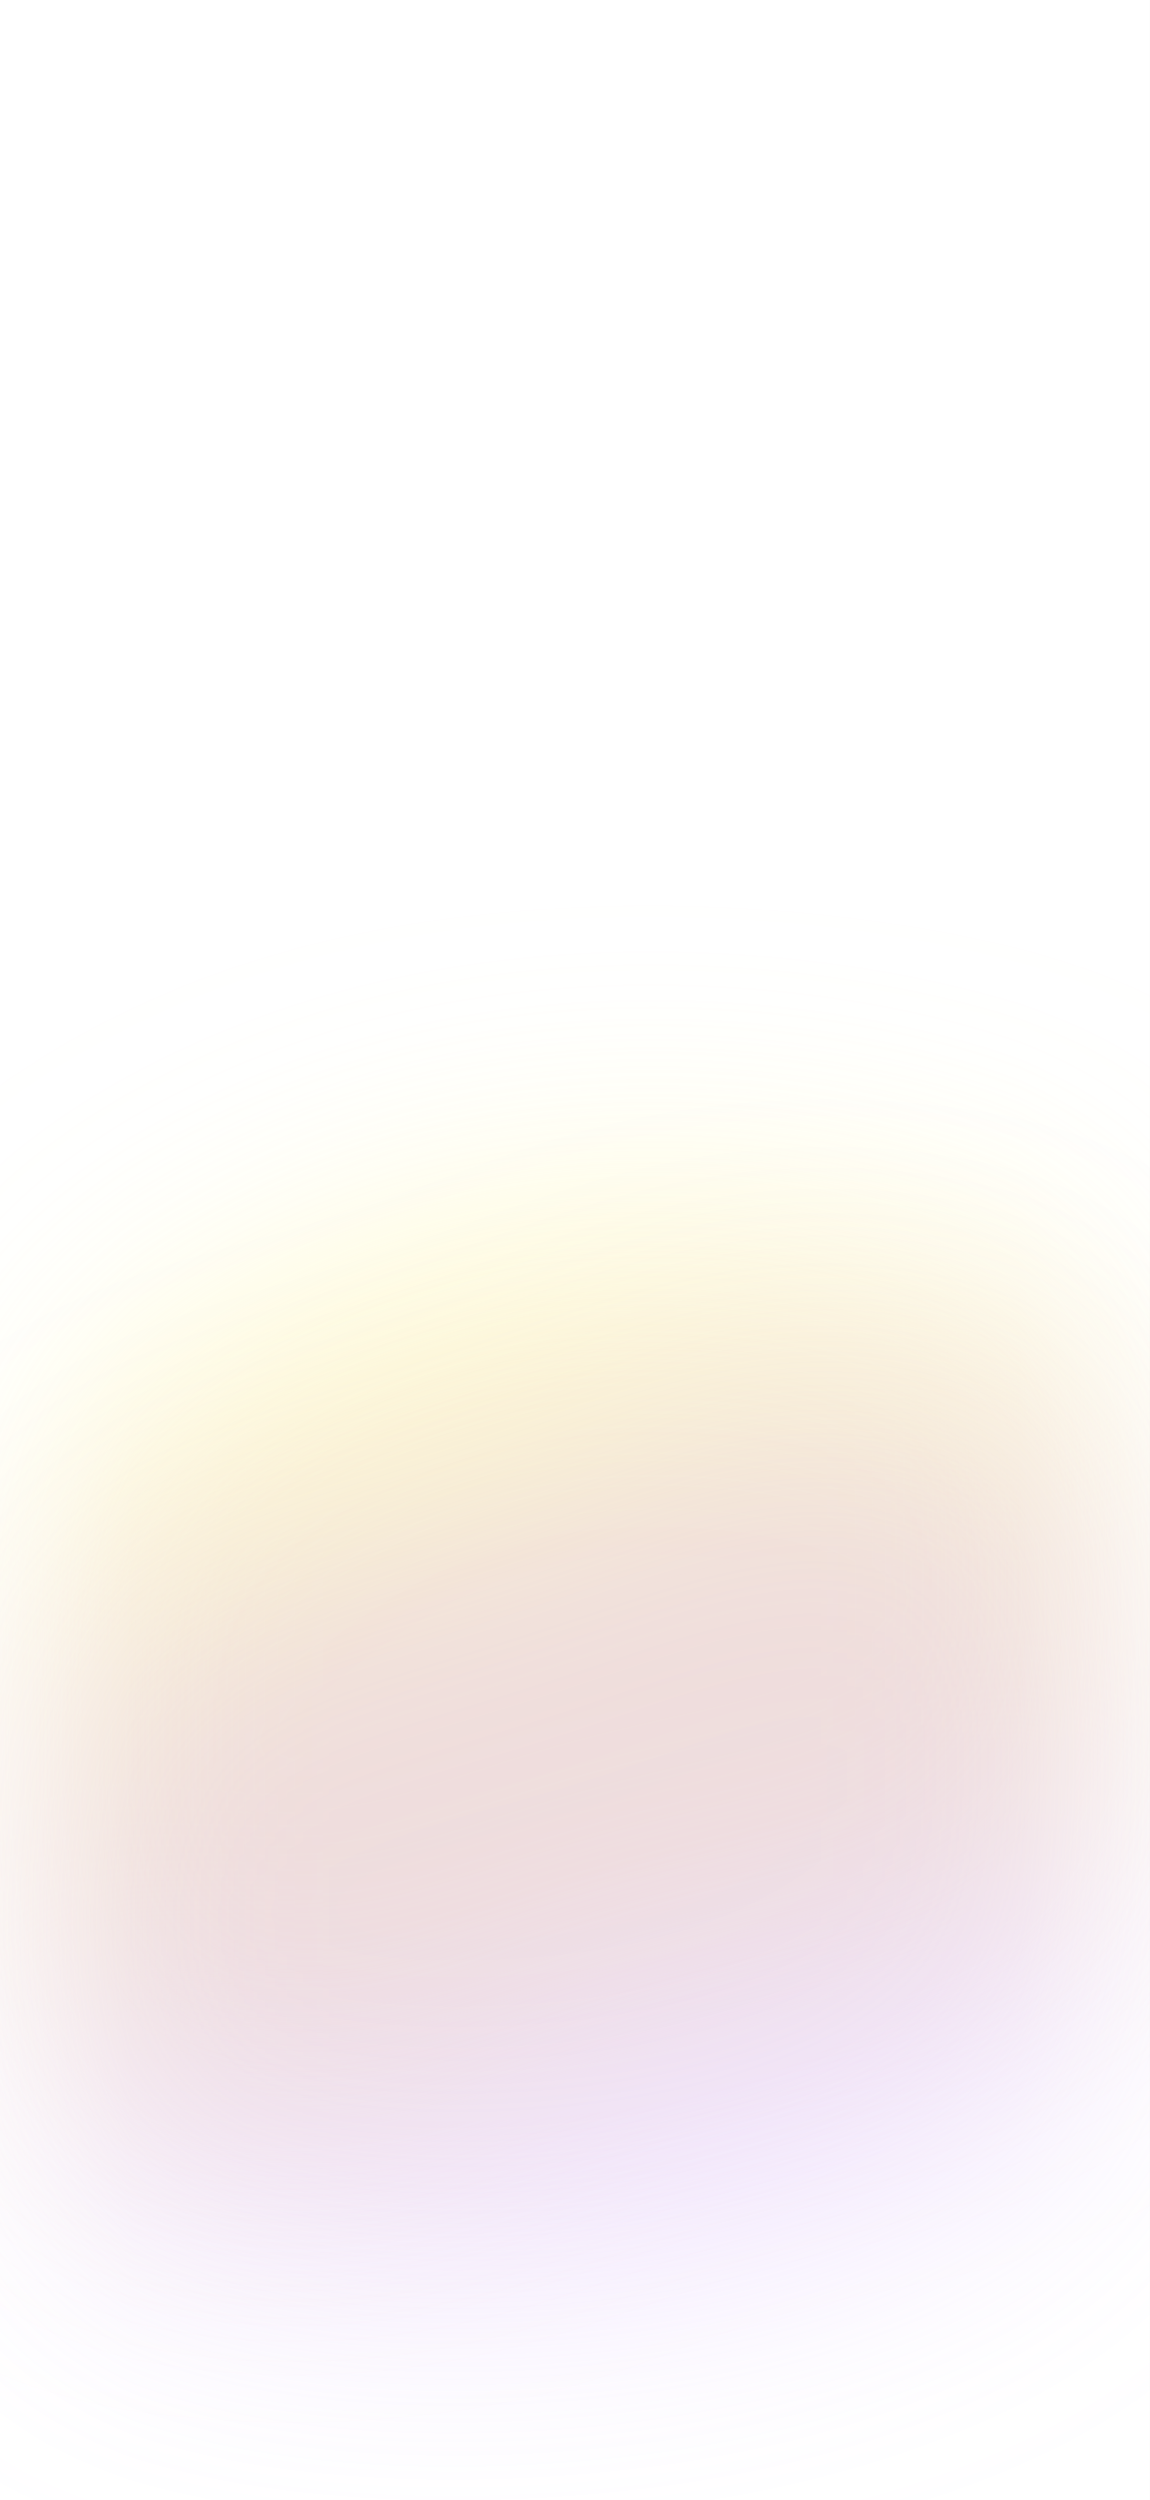
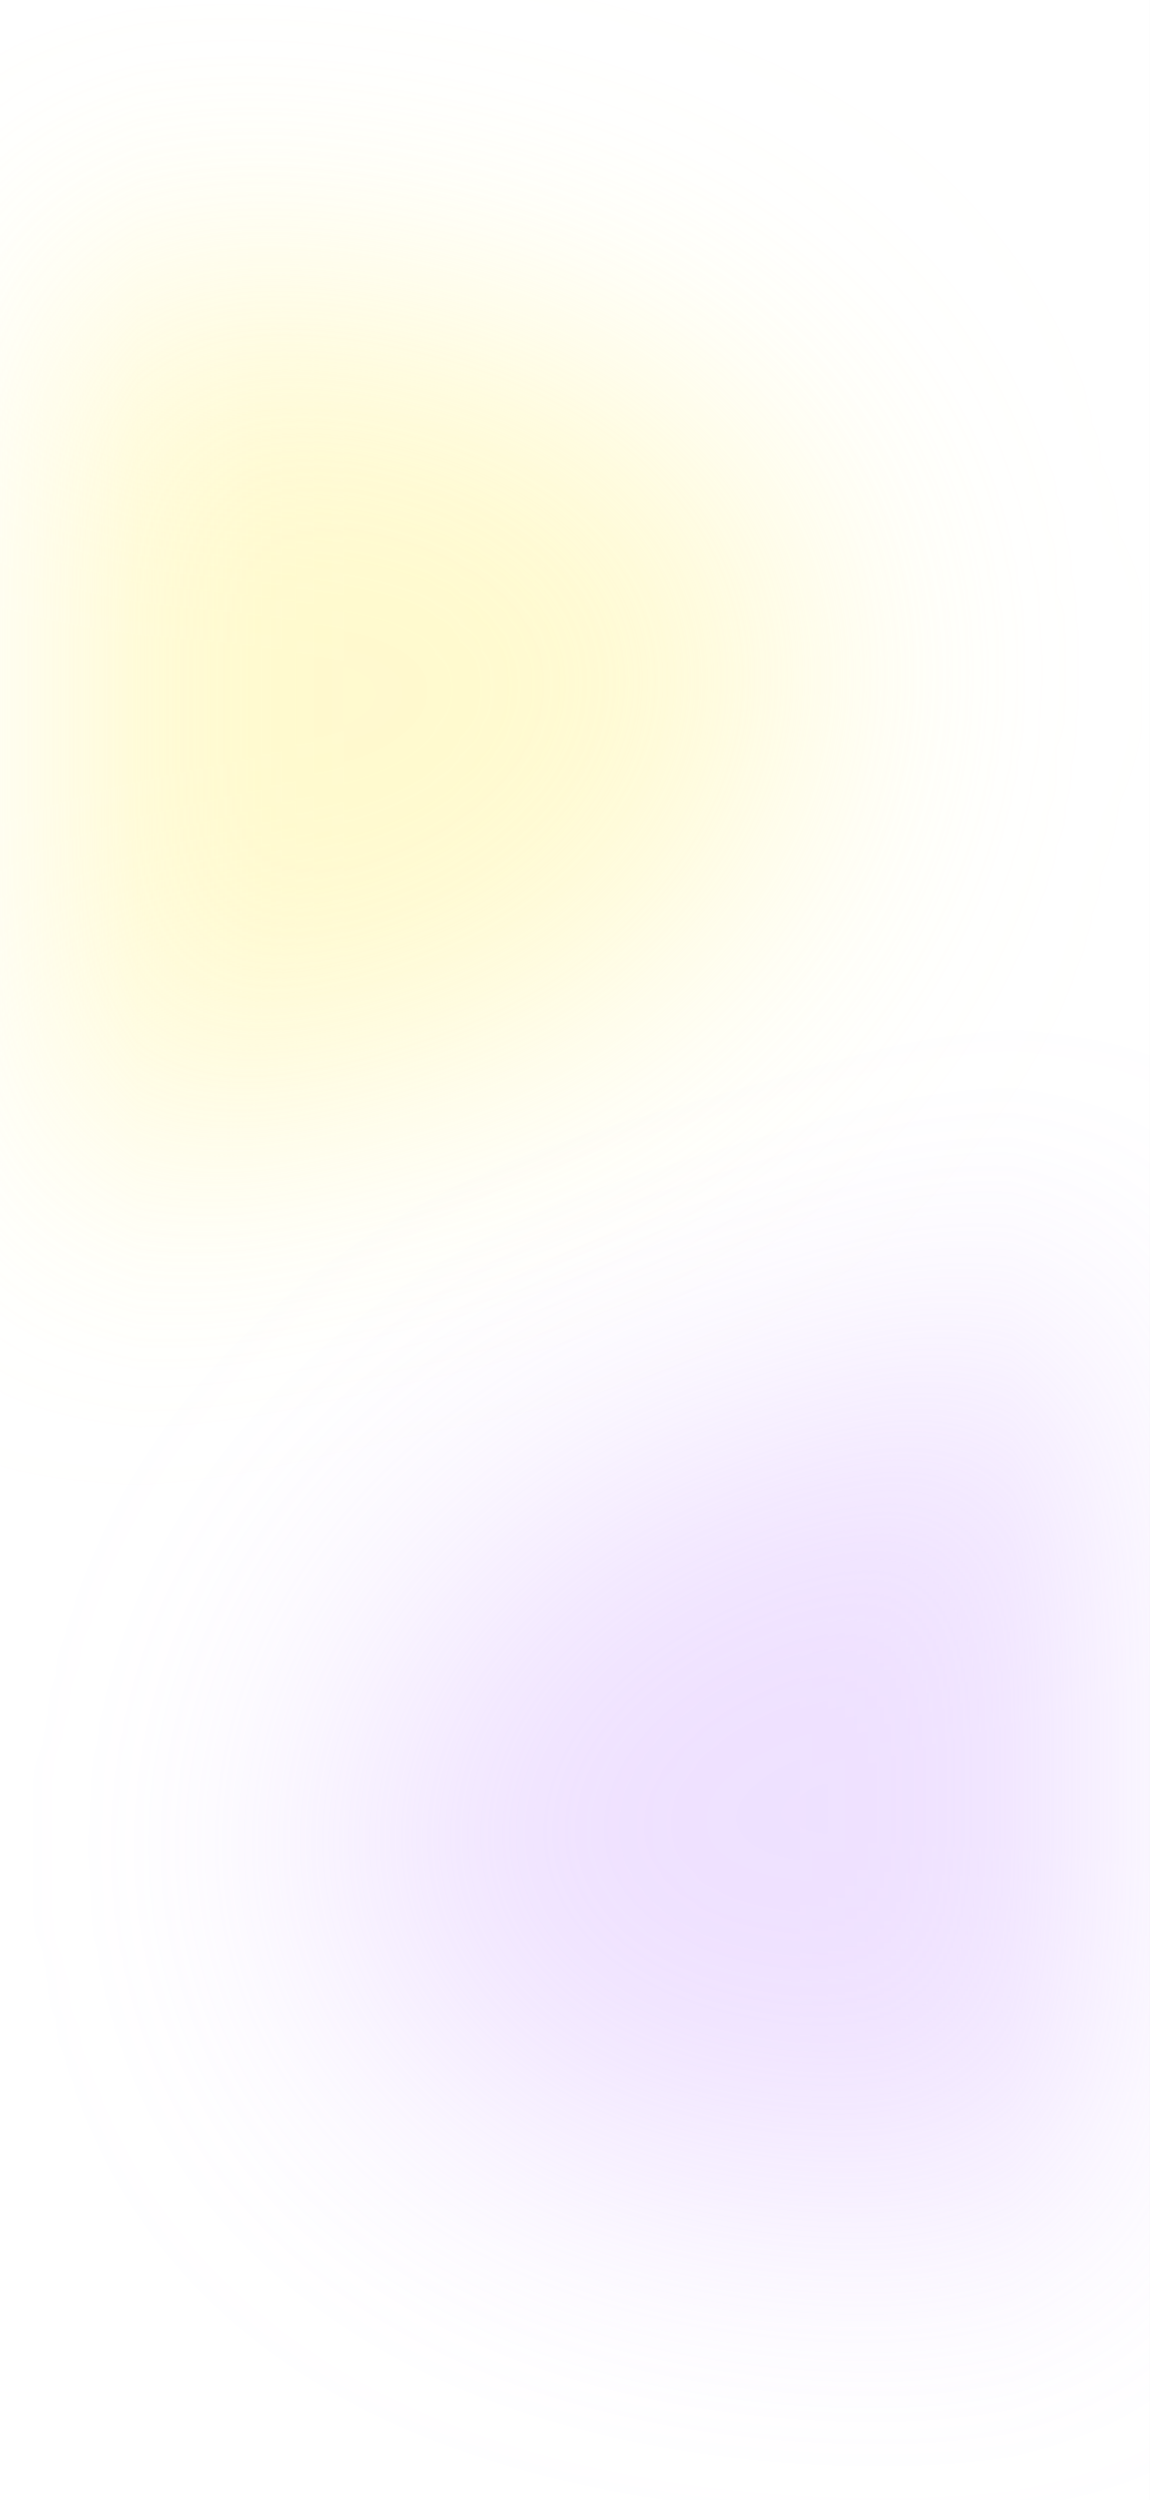
<svg xmlns="http://www.w3.org/2000/svg" width="402" height="874" viewBox="0 0 402 874" fill="none" role="img" aria-label="淡黄色与淡紫色虚化圆在界面中下方沿圆形轨迹游动，相碰时边缘挤压变形并柔和回弹">
  <rect width="402" height="874" fill="white" />
  <defs>
    <filter id="soft-circle-blur" x="-300" y="-300" width="600" height="600" filterUnits="userSpaceOnUse" color-interpolation-filters="sRGB">
      <feGaussianBlur stdDeviation="32" />
    </filter>
  </defs>
  <g opacity=".64">
-     <g transform="translate(192.941 582.693)">
-       <animateTransform attributeName="transform" type="translate" values="192.941 582.693;187.455 596.096;177.051 611.603;169.181 623.409;163.299 628.130;152.861 624.898;143.621 616.911;138.564 606.008;138.564 594.072;143.621 583.169;152.861 575.182;163.299 571.036;169.181 568.811;177.051 568.940;187.455 572.746;192.941 582.693" keyTimes="0;0.067;0.133;0.2;0.267;0.333;0.4;0.467;0.533;0.6;0.667;0.733;0.8;0.867;0.933;1" calcMode="linear" dur="18s" repeatCount="indefinite" />
-       <g filter="url(#soft-circle-blur)" transform="scale(1.5)">
+     <g transform="translate(31.294 267.294)">
+       <animateTransform attributeName="transform" type="translate" values="31.294 267.294;114.992 212.941;213.561 197.329;309.958 223.158;387.515 285.963;432.822 374.883;438.045 474.544;402.281 567.713;331.713 638.281;238.544 674.045;138.883 668.822;49.963 623.515;-12.842 545.958;-38.671 449.561;-23.059 350.992;31.294 267.294" keyTimes="0;0.067;0.133;0.2;0.267;0.333;0.4;0.467;0.533;0.6;0.667;0.733;0.8;0.867;0.933;1" calcMode="linear" dur="18s" repeatCount="indefinite" />
+       <g filter="url(#soft-circle-blur)" transform="scale(1.6)">
        <path d="M153.002 0C149.362 12.761 140.432 25.529 131.954 35.357C123.476 45.185 112.357 53.089 102.136 58.968C91.915 64.847 80.518 68.101 70.629 70.629C60.74 73.157 51.103 72.958 42.801 74.134C34.499 75.309 27.949 75.542 20.815 77.683C13.682 79.824 7.865 83.522 0 86.978C-7.865 90.435 -16.399 95.645 -26.372 98.422C-36.345 101.199 -48.027 103.839 -59.837 103.64C-71.646 103.441 -85.147 101.769 -97.23 97.23C-109.313 92.691 -123.114 85.796 -132.337 76.405C-141.56 67.013 -149.96 53.615 -152.569 40.881C-155.177 28.147 -152.322 12.466 -147.99 0C-143.659 -12.466 -134.394 -24.188 -126.579 -33.917C-118.764 -43.645 -109.483 -51.309 -101.1 -58.37C-92.717 -65.431 -84.514 -71.084 -76.281 -76.281C-68.049 -81.479 -60.025 -85.874 -51.704 -89.554C-43.383 -93.233 -34.973 -96.165 -26.355 -98.359C-17.738 -100.554 -9.01 -101.881 0 -102.721C9.01 -103.562 17.996 -103.702 27.706 -103.402C37.417 -103.101 47.337 -102.605 58.264 -100.917C69.192 -99.228 81.39 -97.625 93.272 -93.272C105.153 -88.918 119.463 -83.473 129.551 -74.796C139.638 -66.119 149.886 -53.675 153.795 -41.209C157.703 -28.743 156.642 -12.761 153.002 0Z" fill="#FFF59E" fill-opacity=".78">
          <animate attributeName="d" values="M153.002 0C149.362 12.761 140.432 25.529 131.954 35.357C123.476 45.185 112.357 53.089 102.136 58.968C91.915 64.847 80.518 68.101 70.629 70.629C60.74 73.157 51.103 72.958 42.801 74.134C34.499 75.309 27.949 75.542 20.815 77.683C13.682 79.824 7.865 83.522 0 86.978C-7.865 90.435 -16.399 95.645 -26.372 98.422C-36.345 101.199 -48.027 103.839 -59.837 103.64C-71.646 103.441 -85.147 101.769 -97.23 97.23C-109.313 92.691 -123.114 85.796 -132.337 76.405C-141.56 67.013 -149.96 53.615 -152.569 40.881C-155.177 28.147 -152.322 12.466 -147.99 0C-143.659 -12.466 -134.394 -24.188 -126.579 -33.917C-118.764 -43.645 -109.483 -51.309 -101.1 -58.37C-92.717 -65.431 -84.514 -71.084 -76.281 -76.281C-68.049 -81.479 -60.025 -85.874 -51.704 -89.554C-43.383 -93.233 -34.973 -96.165 -26.355 -98.359C-17.738 -100.554 -9.01 -101.881 0 -102.721C9.01 -103.562 17.996 -103.702 27.706 -103.402C37.417 -103.101 47.337 -102.605 58.264 -100.917C69.192 -99.228 81.39 -97.625 93.272 -93.272C105.153 -88.918 119.463 -83.473 129.551 -74.796C139.638 -66.119 149.886 -53.675 153.795 -41.209C157.703 -28.743 156.642 -12.761 153.002 0Z;M139.185 0C134.54 11.901 126.958 22.992 119.309 31.969C111.661 40.946 102.241 48.254 93.294 53.863C84.346 59.472 74.236 62.587 65.624 65.624C57.012 68.662 48.943 69.536 41.62 72.088C34.297 74.641 28.624 77.234 21.687 80.938C14.751 84.643 8.394 89.968 0 94.316C-8.394 98.663 -17.837 103.967 -28.677 107.022C-39.516 110.078 -52.211 112.88 -65.039 112.65C-77.866 112.42 -93.25 111.004 -105.641 105.641C-118.033 100.279 -131.904 91.359 -139.387 80.475C-146.869 69.591 -150.709 53.748 -150.534 40.335C-150.359 26.923 -144.116 11.897 -138.337 0C-132.558 -11.897 -123.477 -22.131 -115.859 -31.044C-108.241 -39.958 -100.093 -46.807 -92.629 -53.479C-85.166 -60.152 -78.218 -65.619 -71.077 -71.077C-63.936 -76.534 -57.206 -81.567 -49.782 -86.224C-42.358 -90.882 -34.83 -95.337 -26.533 -99.022C-18.236 -102.708 -9.474 -105.987 0 -108.336C9.474 -110.686 19.512 -112.473 30.31 -113.12C41.109 -113.767 52.803 -114.034 64.79 -112.219C76.777 -110.405 90.649 -108.014 102.233 -102.233C113.818 -96.453 126.805 -88.002 134.295 -77.536C141.786 -67.069 146.36 -52.358 147.175 -39.435C147.99 -26.513 143.829 -11.901 139.185 0Z;M114.426 0C110.043 9.972 104.143 18.64 98.5 26.393C92.857 34.146 86.305 40.236 80.568 46.516C74.831 52.797 69.511 57.984 64.076 64.076C58.641 70.167 54.043 76.599 47.957 83.065C41.872 89.53 35.556 96.753 27.563 102.868C19.57 108.983 10.423 115.146 0 119.756C-10.423 124.366 -22.477 128.84 -34.974 130.526C-47.472 132.213 -62.401 133.217 -74.983 129.874C-87.565 126.531 -101.409 119.668 -110.468 110.468C-119.527 101.268 -126.018 87.262 -129.338 74.673C-132.657 62.085 -131.908 47.382 -130.384 34.936C-128.86 22.491 -124.468 10.5 -120.194 0C-115.919 -10.5 -110.162 -19.63 -104.737 -28.064C-99.313 -36.498 -93.395 -43.572 -87.648 -50.604C-81.901 -57.636 -76.27 -63.804 -70.257 -70.257C-64.243 -76.709 -58.441 -82.977 -51.569 -89.32C-44.696 -95.662 -37.617 -102.311 -29.022 -108.313C-20.428 -114.314 -10.906 -120.732 0 -125.329C10.906 -129.926 23.631 -134.643 36.413 -135.894C49.194 -137.144 64.418 -137.14 76.69 -132.832C88.962 -128.523 101.887 -120.094 110.045 -110.045C118.203 -99.995 123.18 -85.305 125.638 -72.537C128.097 -59.77 126.664 -45.528 124.795 -33.439C122.926 -21.349 118.809 -9.972 114.426 0Z;M116.269 0C113.895 10.16 110.146 19.413 106.63 28.571C103.114 37.73 99.397 46.161 95.174 54.949C90.952 63.736 86.905 72.695 81.296 81.296C75.687 89.897 69.408 98.977 61.519 106.555C53.631 114.133 44.22 121.492 33.967 126.765C23.713 132.039 11.827 136.311 0 138.195C-11.827 140.079 -24.998 140.323 -36.996 138.07C-48.993 135.818 -61.554 131.097 -71.985 124.682C-82.415 118.266 -92.084 109.105 -99.579 99.579C-107.073 90.052 -112.826 78.566 -116.95 67.521C-121.074 56.477 -123.283 44.565 -124.321 33.312C-125.358 22.058 -124.709 10.693 -123.177 0C-121.644 -10.693 -118.715 -21.068 -115.126 -30.848C-111.536 -40.628 -106.876 -49.871 -101.64 -58.682C-96.405 -67.493 -90.428 -75.784 -83.713 -83.713C-76.997 -91.641 -69.694 -99.29 -61.346 -106.255C-52.999 -113.219 -43.852 -120.139 -33.628 -125.501C-23.404 -130.863 -11.866 -135.976 0 -138.426C11.866 -140.876 25.323 -142.066 37.567 -140.201C49.81 -138.336 62.893 -133.775 73.459 -127.235C84.025 -120.696 93.77 -110.947 100.963 -100.963C108.155 -90.978 113.296 -78.757 116.615 -67.328C119.934 -55.899 120.936 -43.611 120.879 -32.389C120.821 -21.168 118.644 -10.16 116.269 0Z;M134.635 0C134.545 11.623 132.883 23.585 129.861 34.796C126.84 46.007 122.26 57.173 116.509 67.266C110.758 77.36 103.504 87.046 95.357 95.357C87.21 103.668 77.67 111.196 67.625 117.131C57.581 123.065 46.362 127.853 35.091 130.963C23.82 134.073 11.709 135.746 0 135.79C-11.709 135.833 -23.847 134.257 -35.161 131.222C-46.475 128.186 -57.766 123.471 -67.884 117.579C-78.002 111.687 -87.649 104.187 -95.869 95.869C-104.09 87.551 -111.435 77.82 -117.208 67.67C-122.981 57.52 -127.552 46.247 -130.507 34.969C-133.461 23.691 -134.979 11.645 -134.938 0C-134.897 -11.645 -133.282 -23.663 -130.26 -34.903C-127.238 -46.143 -122.607 -57.346 -116.808 -67.439C-111.009 -77.533 -103.664 -87.187 -95.464 -95.464C-87.265 -103.742 -77.677 -111.205 -67.61 -117.105C-57.544 -123.004 -46.332 -127.759 -35.064 -130.86C-23.795 -133.96 -11.704 -135.649 0 -135.709C11.704 -135.769 23.84 -134.232 35.161 -131.222C46.482 -128.212 57.794 -123.529 67.925 -117.65C78.057 -111.771 87.727 -104.274 95.949 -95.949C104.171 -87.623 111.513 -77.865 117.255 -67.697C122.998 -57.53 127.51 -46.225 130.406 -34.942C133.303 -23.659 134.726 -11.623 134.635 0Z;M135.5 0C135.5 11.69 133.909 23.778 130.883 35.07C127.857 46.362 123.191 57.626 117.346 67.75C111.501 77.874 104.079 87.547 95.813 95.813C87.547 104.079 77.874 111.501 67.75 117.346C57.626 123.191 46.362 127.857 35.07 130.883C23.778 133.909 11.69 135.5 0 135.5C-11.69 135.5 -23.778 133.909 -35.07 130.883C-46.362 127.857 -57.626 123.191 -67.75 117.346C-77.874 111.501 -87.547 104.079 -95.813 95.813C-104.079 87.547 -111.501 77.874 -117.346 67.75C-123.191 57.626 -127.857 46.362 -130.883 35.07C-133.909 23.778 -135.5 11.69 -135.5 0C-135.5 -11.69 -133.909 -23.778 -130.883 -35.07C-127.857 -46.362 -123.191 -57.626 -117.346 -67.75C-111.501 -77.874 -104.079 -87.547 -95.813 -95.813C-87.547 -104.079 -77.874 -111.501 -67.75 -117.346C-57.626 -123.191 -46.362 -127.857 -35.07 -130.883C-23.778 -133.909 -11.69 -135.5 0 -135.5C11.69 -135.5 23.778 -133.909 35.07 -130.883C46.362 -127.857 57.626 -123.191 67.75 -117.346C77.874 -111.501 87.547 -104.079 95.813 -95.813C104.079 -87.547 111.501 -77.874 117.346 -67.75C123.191 -57.626 127.857 -46.362 130.883 -35.07C133.909 -23.778 135.5 -11.69 135.5 0Z;M135.5 0C135.5 11.69 133.909 23.778 130.883 35.07C127.857 46.362 123.191 57.626 117.346 67.75C111.501 77.874 104.079 87.547 95.813 95.813C87.547 104.079 77.874 111.501 67.75 117.346C57.626 123.191 46.362 127.857 35.07 130.883C23.778 133.909 11.69 135.5 0 135.5C-11.69 135.5 -23.778 133.909 -35.07 130.883C-46.362 127.857 -57.626 123.191 -67.75 117.346C-77.874 111.501 -87.547 104.079 -95.813 95.813C-104.079 87.547 -111.501 77.874 -117.346 67.75C-123.191 57.626 -127.857 46.362 -130.883 35.07C-133.909 23.778 -135.5 11.69 -135.5 0C-135.5 -11.69 -133.909 -23.778 -130.883 -35.07C-127.857 -46.362 -123.191 -57.626 -117.346 -67.75C-111.501 -77.874 -104.079 -87.547 -95.813 -95.813C-87.547 -104.079 -77.874 -111.501 -67.75 -117.346C-57.626 -123.191 -46.362 -127.857 -35.07 -130.883C-23.778 -133.909 -11.69 -135.5 0 -135.5C11.69 -135.5 23.778 -133.909 35.07 -130.883C46.362 -127.857 57.626 -123.191 67.75 -117.346C77.874 -111.501 87.547 -104.079 95.813 -95.813C104.079 -87.547 111.501 -77.874 117.346 -67.75C123.191 -57.626 127.857 -46.362 130.883 -35.07C133.909 -23.778 135.5 -11.69 135.5 0Z;M135.5 0C135.5 11.69 133.909 23.778 130.883 35.07C127.857 46.362 123.191 57.626 117.346 67.75C111.501 77.874 104.079 87.547 95.813 95.813C87.547 104.079 77.874 111.501 67.75 117.346C57.626 123.191 46.362 127.857 35.07 130.883C23.778 133.909 11.69 135.5 0 135.5C-11.69 135.5 -23.778 133.909 -35.07 130.883C-46.362 127.857 -57.626 123.191 -67.75 117.346C-77.874 111.501 -87.547 104.079 -95.813 95.813C-104.079 87.547 -111.501 77.874 -117.346 67.75C-123.191 57.626 -127.857 46.362 -130.883 35.07C-133.909 23.778 -135.5 11.69 -135.5 0C-135.5 -11.69 -133.909 -23.778 -130.883 -35.07C-127.857 -46.362 -123.191 -57.626 -117.346 -67.75C-111.501 -77.874 -104.079 -87.547 -95.813 -95.813C-87.547 -104.079 -77.874 -111.501 -67.75 -117.346C-57.626 -123.191 -46.362 -127.857 -35.07 -130.883C-23.778 -133.909 -11.69 -135.5 0 -135.5C11.69 -135.5 23.778 -133.909 35.07 -130.883C46.362 -127.857 57.626 -123.191 67.75 -117.346C77.874 -111.501 87.547 -104.079 95.813 -95.813C104.079 -87.547 111.501 -77.874 117.346 -67.75C123.191 -57.626 127.857 -46.362 130.883 -35.07C133.909 -23.778 135.5 -11.69 135.5 0Z;M135.5 0C135.5 11.69 133.909 23.778 130.883 35.07C127.857 46.362 123.191 57.626 117.346 67.75C111.501 77.874 104.079 87.547 95.813 95.813C87.547 104.079 77.874 111.501 67.75 117.346C57.626 123.191 46.362 127.857 35.07 130.883C23.778 133.909 11.69 135.5 0 135.5C-11.69 135.5 -23.778 133.909 -35.07 130.883C-46.362 127.857 -57.626 123.191 -67.75 117.346C-77.874 111.501 -87.547 104.079 -95.813 95.813C-104.079 87.547 -111.501 77.874 -117.346 67.75C-123.191 57.626 -127.857 46.362 -130.883 35.07C-133.909 23.778 -135.5 11.69 -135.5 0C-135.5 -11.69 -133.909 -23.778 -130.883 -35.07C-127.857 -46.362 -123.191 -57.626 -117.346 -67.75C-111.501 -77.874 -104.079 -87.547 -95.813 -95.813C-87.547 -104.079 -77.874 -111.501 -67.75 -117.346C-57.626 -123.191 -46.362 -127.857 -35.07 -130.883C-23.778 -133.909 -11.69 -135.5 0 -135.5C11.69 -135.5 23.778 -133.909 35.07 -130.883C46.362 -127.857 57.626 -123.191 67.75 -117.346C77.874 -111.501 87.547 -104.079 95.813 -95.813C104.079 -87.547 111.501 -77.874 117.346 -67.75C123.191 -57.626 127.857 -46.362 130.883 -35.07C133.909 -23.778 135.5 -11.69 135.5 0Z;M135.5 0C135.5 11.69 133.909 23.778 130.883 35.07C127.857 46.362 123.191 57.626 117.346 67.75C111.501 77.874 104.079 87.547 95.813 95.813C87.547 104.079 77.874 111.501 67.75 117.346C57.626 123.191 46.362 127.857 35.07 130.883C23.778 133.909 11.69 135.5 0 135.5C-11.69 135.5 -23.778 133.909 -35.07 130.883C-46.362 127.857 -57.626 123.191 -67.75 117.346C-77.874 111.501 -87.547 104.079 -95.813 95.813C-104.079 87.547 -111.501 77.874 -117.346 67.75C-123.191 57.626 -127.857 46.362 -130.883 35.07C-133.909 23.778 -135.5 11.69 -135.5 0C-135.5 -11.69 -133.909 -23.778 -130.883 -35.07C-127.857 -46.362 -123.191 -57.626 -117.346 -67.75C-111.501 -77.874 -104.079 -87.547 -95.813 -95.813C-87.547 -104.079 -77.874 -111.501 -67.75 -117.346C-57.626 -123.191 -46.362 -127.857 -35.07 -130.883C-23.778 -133.909 -11.69 -135.5 0 -135.5C11.69 -135.5 23.778 -133.909 35.07 -130.883C46.362 -127.857 57.626 -123.191 67.75 -117.346C77.874 -111.501 87.547 -104.079 95.813 -95.813C104.079 -87.547 111.501 -77.874 117.346 -67.75C123.191 -57.626 127.857 -46.362 130.883 -35.07C133.909 -23.778 135.5 -11.69 135.5 0Z;M135.5 0C135.5 11.69 133.909 23.778 130.883 35.07C127.857 46.362 123.191 57.626 117.346 67.75C111.501 77.874 104.079 87.547 95.813 95.813C87.547 104.079 77.874 111.501 67.75 117.346C57.626 123.191 46.362 127.857 35.07 130.883C23.778 133.909 11.69 135.5 0 135.5C-11.69 135.5 -23.778 133.909 -35.07 130.883C-46.362 127.857 -57.626 123.191 -67.75 117.346C-77.874 111.501 -87.547 104.079 -95.813 95.813C-104.079 87.547 -111.501 77.874 -117.346 67.75C-123.191 57.626 -127.857 46.362 -130.883 35.07C-133.909 23.778 -135.5 11.69 -135.5 0C-135.5 -11.69 -133.909 -23.778 -130.883 -35.07C-127.857 -46.362 -123.191 -57.626 -117.346 -67.75C-111.501 -77.874 -104.079 -87.547 -95.813 -95.813C-87.547 -104.079 -77.874 -111.501 -67.75 -117.346C-57.626 -123.191 -46.362 -127.857 -35.07 -130.883C-23.778 -133.909 -11.69 -135.5 0 -135.5C11.69 -135.5 23.778 -133.909 35.07 -130.883C46.362 -127.857 57.626 -123.191 67.75 -117.346C77.874 -111.501 87.547 -104.079 95.813 -95.813C104.079 -87.547 111.501 -77.874 117.346 -67.75C123.191 -57.626 127.857 -46.362 130.883 -35.07C133.909 -23.778 135.5 -11.69 135.5 0Z;M134.622 0C134.536 11.622 132.882 23.585 129.866 34.798C126.85 46.01 122.275 57.18 116.526 67.277C110.778 77.373 103.523 87.063 95.374 95.374C87.225 103.685 77.679 111.211 67.632 117.142C57.585 123.072 46.362 127.853 35.09 130.958C23.818 134.063 11.707 135.729 0 135.769C-11.707 135.81 -23.842 134.233 -35.155 131.199C-46.468 128.165 -57.758 123.456 -67.878 117.568C-77.998 111.68 -87.648 104.188 -95.873 95.873C-104.098 87.558 -111.45 77.83 -117.226 67.68C-123.002 57.531 -127.575 46.255 -130.529 34.975C-133.483 23.695 -134.996 11.646 -134.951 0C-134.905 -11.646 -133.282 -23.664 -130.255 -34.902C-127.228 -46.14 -122.592 -57.338 -116.791 -67.429C-110.989 -77.52 -103.646 -87.171 -95.448 -95.448C-87.25 -103.725 -77.668 -111.191 -67.604 -117.093C-57.54 -122.996 -46.332 -127.759 -35.065 -130.865C-23.798 -133.97 -11.705 -135.666 0 -135.729C11.705 -135.792 23.845 -134.256 35.167 -131.245C46.489 -128.233 57.802 -123.544 67.932 -117.661C78.061 -111.778 87.728 -104.274 95.945 -95.945C104.163 -87.616 111.498 -77.856 117.238 -67.687C122.978 -57.519 127.487 -46.218 130.384 -34.936C133.281 -23.655 134.709 -11.622 134.622 0Z;M117.207 0C114.5 10.217 110.156 19.439 106.273 28.476C102.39 37.512 98.272 45.615 93.909 54.218C89.546 62.822 85.573 71.509 80.097 80.097C74.62 88.684 68.723 97.905 61.05 105.742C53.378 113.58 44.237 121.47 34.062 127.122C23.887 132.775 11.916 137.559 0 139.656C-11.916 141.754 -25.359 142.069 -37.435 139.709C-49.511 137.348 -62.14 132.226 -72.454 125.494C-82.768 118.762 -92.112 109.101 -99.317 99.317C-106.522 89.533 -111.791 77.865 -115.685 66.791C-119.579 55.717 -121.59 44.004 -122.682 32.873C-123.774 21.741 -123.439 10.636 -122.239 0C-121.039 -10.636 -118.705 -21.041 -115.483 -30.944C-112.261 -40.846 -108.001 -50.418 -102.906 -59.413C-97.81 -68.407 -91.761 -76.97 -84.912 -84.912C-78.064 -92.855 -70.379 -100.362 -61.815 -107.067C-53.252 -113.772 -43.835 -120.161 -33.532 -125.144C-23.23 -130.127 -11.777 -134.729 0 -136.965C11.777 -139.202 24.963 -140.319 37.128 -138.562C49.293 -136.805 62.308 -132.646 72.99 -126.423C83.673 -120.2 93.742 -110.952 101.224 -101.224C108.706 -91.497 114.331 -79.458 117.88 -68.058C121.429 -56.659 122.63 -44.171 122.517 -32.828C122.405 -21.485 119.915 -10.217 117.207 0Z;M117.359 0C111.937 10.151 104.174 18.722 97.383 26.094C90.592 33.466 82.788 38.527 76.612 44.232C70.435 49.937 65.345 54.276 60.325 60.325C55.305 66.374 51.901 73.248 46.491 80.524C41.08 87.801 35.611 96.685 27.863 103.985C20.114 111.285 10.702 119.047 0 124.324C-10.702 129.602 -23.606 134.302 -36.347 135.65C-49.089 136.999 -64.233 136.748 -76.45 132.415C-88.667 128.081 -101.495 119.655 -109.65 109.65C-117.806 99.646 -122.78 85.07 -125.381 72.389C-127.983 59.708 -126.613 45.628 -125.26 33.563C-123.906 21.498 -120.495 10.321 -117.26 0C-114.026 -10.321 -110.13 -19.549 -105.854 -28.364C-101.578 -37.178 -96.912 -45.281 -91.604 -52.888C-86.297 -60.495 -80.436 -67.512 -74.008 -74.008C-67.579 -80.503 -60.583 -86.329 -53.035 -91.86C-45.488 -97.391 -37.562 -102.379 -28.723 -107.196C-19.884 -112.013 -10.627 -116.832 0 -120.761C10.627 -124.69 22.502 -129.182 35.04 -130.77C47.577 -132.358 62.587 -133.609 75.224 -130.291C87.861 -126.973 101.8 -120.107 110.862 -110.862C119.924 -101.617 126.419 -87.497 129.595 -74.822C132.771 -62.146 131.958 -47.282 129.919 -34.812C127.88 -22.341 122.782 -10.151 117.359 0Z;M141.577 0C136.084 12.047 126.983 23.058 118.399 31.725C109.814 40.392 99.373 46.861 90.068 52.001C80.762 57.141 70.84 59.563 62.566 62.566C54.292 65.568 47.197 66.803 40.424 70.017C33.652 73.231 28.669 77.178 21.931 81.849C15.194 86.519 8.621 93.149 0 98.041C-8.621 102.933 -18.757 108.42 -29.796 111.2C-40.835 113.981 -53.705 115.759 -66.235 114.722C-78.764 113.684 -93.32 110.993 -104.975 104.975C-116.629 98.956 -129.264 89.572 -136.161 78.612C-143.057 67.653 -146.392 52.318 -146.356 39.216C-146.32 26.114 -140.876 11.751 -135.945 0C-131.014 -11.751 -123.451 -22.065 -116.769 -31.288C-110.088 -40.512 -102.961 -48.201 -95.855 -55.342C-88.75 -62.483 -81.615 -68.643 -74.135 -74.135C-66.656 -79.628 -58.952 -84.299 -50.977 -88.296C-43.003 -92.292 -34.785 -95.393 -26.289 -98.112C-17.793 -100.831 -9.247 -102.806 0 -104.611C9.247 -106.416 18.592 -108.019 29.191 -108.942C39.79 -109.865 51.309 -111.155 63.594 -110.148C75.879 -109.141 90.579 -108.025 102.9 -102.9C115.221 -97.775 129.446 -89.789 137.522 -79.398C145.597 -69.007 150.677 -53.788 151.353 -40.555C152.029 -27.322 147.069 -12.047 141.577 0Z;M153.002 0C149.362 12.761 140.432 25.529 131.954 35.357C123.476 45.185 112.357 53.089 102.136 58.968C91.915 64.847 80.518 68.101 70.629 70.629C60.74 73.157 51.103 72.958 42.801 74.134C34.499 75.309 27.949 75.542 20.815 77.683C13.682 79.824 7.865 83.522 0 86.978C-7.865 90.435 -16.399 95.645 -26.372 98.422C-36.345 101.199 -48.027 103.839 -59.837 103.64C-71.646 103.441 -85.147 101.769 -97.23 97.23C-109.313 92.691 -123.114 85.796 -132.337 76.405C-141.56 67.013 -149.96 53.615 -152.569 40.881C-155.177 28.147 -152.322 12.466 -147.99 0C-143.659 -12.466 -134.394 -24.188 -126.579 -33.917C-118.764 -43.645 -109.483 -51.309 -101.1 -58.37C-92.717 -65.431 -84.514 -71.084 -76.281 -76.281C-68.049 -81.479 -60.025 -85.874 -51.704 -89.554C-43.383 -93.233 -34.973 -96.165 -26.355 -98.359C-17.738 -100.554 -9.01 -101.881 0 -102.721C9.01 -103.562 17.996 -103.702 27.706 -103.402C37.417 -103.101 47.337 -102.605 58.264 -100.917C69.192 -99.228 81.39 -97.625 93.272 -93.272C105.153 -88.918 119.463 -83.473 129.551 -74.796C139.638 -66.119 149.886 -53.675 153.795 -41.209C157.703 -28.743 156.642 -12.761 153.002 0Z" keyTimes="0;0.067;0.133;0.2;0.267;0.333;0.4;0.467;0.533;0.6;0.667;0.733;0.8;0.867;0.933;1" calcMode="linear" dur="18s" repeatCount="indefinite" />
        </path>
      </g>
    </g>
  </g>
  <g opacity=".29">
-     <g transform="translate(209.059 641.307)">
-       <animateTransform attributeName="transform" type="translate" values="209.059 641.307;214.545 651.254;224.949 655.060;232.819 655.189;238.701 652.964;249.139 648.818;258.379 640.831;263.436 629.928;263.436 617.992;258.379 607.089;249.139 599.102;238.701 595.870;232.819 600.591;224.949 612.397;214.545 627.904;209.059 641.307" keyTimes="0;0.067;0.133;0.2;0.267;0.333;0.4;0.467;0.533;0.6;0.667;0.733;0.8;0.867;0.933;1" calcMode="linear" dur="18s" repeatCount="indefinite" />
-       <g filter="url(#soft-circle-blur)" transform="scale(1.5)">
+     <g transform="translate(370.706 606.706)">
+       <animateTransform attributeName="transform" type="translate" values="370.706 606.706;287.008 661.059;188.439 676.671;92.042 650.842;14.485 588.037;-30.822 499.117;-36.045 399.456;-0.281 306.287;70.287 235.719;163.456 199.955;263.117 205.178;352.037 250.485;414.842 328.042;440.671 424.439;425.059 523.008;370.706 606.706" keyTimes="0;0.067;0.133;0.2;0.267;0.333;0.4;0.467;0.533;0.6;0.667;0.733;0.8;0.867;0.933;1" calcMode="linear" dur="18s" repeatCount="indefinite" />
+       <g filter="url(#soft-circle-blur)" transform="scale(1.6)">
        <path d="M147.99 0C144.392 12.466 136.129 24.509 128.779 34.506C121.429 44.503 112.371 52.75 103.89 59.981C95.409 67.212 86.59 72.963 77.892 77.892C69.194 82.821 60.392 86.509 51.704 89.554C43.016 92.598 34.383 94.501 25.766 96.159C17.148 97.817 8.814 98.66 0 99.5C-8.814 100.34 -17.406 100.965 -27.117 101.201C-36.828 101.437 -46.97 101.97 -58.264 100.917C-69.558 99.863 -82.536 98.967 -94.882 94.882C-107.228 90.797 -122.155 85.254 -132.34 76.407C-142.526 67.559 -152.551 54.533 -155.995 41.799C-159.439 29.064 -157.375 12.761 -153.002 0C-148.628 -12.761 -138.696 -25.208 -129.754 -34.767C-120.811 -44.327 -109.469 -51.649 -99.346 -57.357C-89.224 -63.066 -78.442 -66.222 -69.018 -69.018C-59.594 -71.814 -50.737 -72.323 -42.801 -74.134C-34.865 -75.944 -28.538 -77.205 -21.405 -79.883C-14.271 -82.561 -8.061 -86.743 0 -90.2C8.061 -93.656 16.989 -98.382 26.962 -100.622C36.934 -102.862 48.394 -104.474 59.837 -103.64C71.28 -102.806 84.001 -100.427 95.619 -95.619C107.238 -90.812 120.422 -84.015 129.547 -74.794C138.672 -65.573 147.294 -52.757 150.368 -40.291C153.442 -27.825 151.589 -12.466 147.99 0Z" fill="#C797FF">
          <animate attributeName="d" values="M147.99 0C144.392 12.466 136.129 24.509 128.779 34.506C121.429 44.503 112.371 52.75 103.89 59.981C95.409 67.212 86.59 72.963 77.892 77.892C69.194 82.821 60.392 86.509 51.704 89.554C43.016 92.598 34.383 94.501 25.766 96.159C17.148 97.817 8.814 98.66 0 99.5C-8.814 100.34 -17.406 100.965 -27.117 101.201C-36.828 101.437 -46.97 101.97 -58.264 100.917C-69.558 99.863 -82.536 98.967 -94.882 94.882C-107.228 90.797 -122.155 85.254 -132.34 76.407C-142.526 67.559 -152.551 54.533 -155.995 41.799C-159.439 29.064 -157.375 12.761 -153.002 0C-148.628 -12.761 -138.696 -25.208 -129.754 -34.767C-120.811 -44.327 -109.469 -51.649 -99.346 -57.357C-89.224 -63.066 -78.442 -66.222 -69.018 -69.018C-59.594 -71.814 -50.737 -72.323 -42.801 -74.134C-34.865 -75.944 -28.538 -77.205 -21.405 -79.883C-14.271 -82.561 -8.061 -86.743 0 -90.2C8.061 -93.656 16.989 -98.382 26.962 -100.622C36.934 -102.862 48.394 -104.474 59.837 -103.64C71.28 -102.806 84.001 -100.427 95.619 -95.619C107.238 -90.812 120.422 -84.015 129.547 -74.794C138.672 -65.573 147.294 -52.757 150.368 -40.291C153.442 -27.825 151.589 -12.466 147.99 0Z;M135.945 0C130.656 11.751 122.605 21.908 115.696 31.001C108.788 40.093 101.552 47.498 94.494 54.556C87.437 61.614 80.602 67.726 73.35 73.35C66.097 78.973 58.773 83.99 50.977 88.296C43.182 92.601 35.073 96.204 26.577 99.185C18.08 102.166 9.343 104.378 0 106.183C-9.343 107.988 -18.88 109.354 -29.479 110.015C-40.077 110.676 -51.488 111.465 -63.594 110.148C-75.7 108.831 -90.02 107.37 -102.114 102.114C-114.209 96.858 -128.133 88.92 -136.161 78.612C-144.188 68.305 -149.377 53.369 -150.28 40.267C-151.182 27.165 -146.711 12.047 -141.577 0C-136.442 -12.047 -127.83 -23.215 -119.472 -32.012C-111.114 -40.81 -100.782 -47.563 -91.429 -52.786C-82.075 -58.01 -71.852 -60.48 -63.351 -63.351C-54.851 -66.223 -47.376 -67.113 -40.424 -70.017C-33.473 -72.921 -28.381 -76.367 -21.644 -80.775C-14.906 -85.184 -8.525 -91.577 0 -96.469C8.525 -101.361 18.469 -107.085 29.508 -110.127C40.548 -113.169 53.526 -115.449 66.235 -114.722C78.943 -113.994 93.879 -111.648 105.76 -105.76C117.642 -99.873 130.577 -90.441 137.522 -79.398C144.466 -68.355 147.692 -52.737 147.429 -39.504C147.167 -26.271 141.234 -11.751 135.945 0Z;M117.26 0C112.916 10.321 107.503 19.063 102.523 27.471C97.543 35.879 92.54 43.1 87.381 50.45C82.222 57.799 77.293 64.667 71.569 71.569C65.845 78.471 60.028 85.367 53.035 91.86C46.043 98.353 38.455 104.897 29.616 110.527C20.776 116.156 10.925 121.709 0 125.638C-10.925 129.567 -23.395 133.325 -35.932 134.101C-48.469 134.876 -63.142 134.571 -75.224 130.291C-87.306 126.012 -100.066 118.075 -108.424 108.424C-116.782 98.772 -122.344 84.801 -125.371 72.383C-128.399 59.966 -127.923 45.983 -126.588 33.919C-125.253 21.855 -121.672 10.151 -117.359 0C-113.047 -10.151 -106.801 -19.208 -100.714 -26.986C-94.626 -34.765 -87.16 -40.707 -80.835 -46.67C-74.51 -52.633 -68.487 -57.121 -62.763 -62.763C-57.039 -68.406 -52.456 -74.209 -46.491 -80.524C-40.525 -86.839 -34.719 -94.166 -26.97 -100.654C-19.222 -107.141 -10.404 -114.17 0 -119.448C10.404 -124.725 22.713 -130.158 35.455 -132.319C48.196 -134.481 63.677 -135.787 76.45 -132.415C89.222 -129.043 103.229 -121.687 112.089 -112.089C120.948 -102.491 126.854 -87.766 129.605 -74.827C132.355 -61.888 130.648 -46.927 128.591 -34.456C126.533 -21.985 121.605 -10.321 117.26 0Z;M122.239 0C120.412 10.636 117.223 20.767 113.603 30.44C109.984 40.113 105.533 49.187 100.522 58.036C95.511 66.886 89.987 75.364 83.536 83.536C77.085 91.708 70.065 99.819 61.815 107.067C53.565 114.315 44.338 121.582 34.036 127.024C23.733 132.465 11.945 137.481 0 139.718C-11.945 141.954 -25.466 142.658 -37.631 140.442C-49.796 138.226 -62.621 133.189 -72.99 126.423C-83.36 119.657 -92.764 109.805 -99.848 99.848C-106.932 89.891 -112.032 77.936 -115.497 66.682C-118.962 55.428 -120.353 43.438 -120.638 32.325C-120.923 21.211 -119.288 10.217 -117.207 0C-115.127 -10.217 -111.638 -19.714 -108.152 -28.979C-104.667 -38.245 -100.739 -46.846 -96.292 -55.594C-91.846 -64.343 -87.346 -73.115 -81.473 -81.473C-75.599 -89.831 -69.036 -98.447 -61.05 -105.742C-53.065 -113.037 -43.734 -120.049 -33.559 -125.243C-23.384 -130.436 -11.748 -134.806 0 -136.904C11.748 -139.002 24.856 -139.731 36.931 -137.829C49.007 -135.927 61.827 -131.683 72.454 -125.494C83.081 -119.305 93.091 -110.248 100.693 -100.693C108.296 -91.139 114.09 -79.386 118.068 -68.167C122.046 -56.947 123.867 -44.737 124.562 -33.376C125.257 -22.015 124.065 -10.636 122.239 0Z;M134.951 0C134.896 11.646 133.26 23.66 130.227 34.894C127.195 46.129 122.555 57.32 116.755 67.409C110.956 77.498 103.619 87.147 95.428 95.428C87.236 103.708 77.663 111.183 67.604 117.093C57.545 123.004 46.34 127.78 35.072 130.892C23.805 134.005 11.708 135.706 0 135.77C-11.708 135.833 -23.852 134.291 -35.174 131.272C-46.496 128.254 -57.807 123.552 -67.932 117.661C-78.057 111.77 -87.713 104.257 -95.925 95.925C-104.137 87.593 -111.464 77.833 -117.203 67.667C-122.941 57.501 -127.453 46.207 -130.356 34.929C-133.259 23.651 -134.699 11.622 -134.622 0C-134.545 -11.622 -132.904 -23.589 -129.894 -34.805C-126.884 -46.021 -122.312 -57.199 -116.562 -67.297C-110.812 -77.395 -103.549 -87.087 -95.394 -95.394C-87.239 -103.702 -77.684 -111.219 -67.632 -117.142C-57.58 -123.064 -46.355 -127.832 -35.083 -130.93C-23.811 -134.028 -11.705 -135.689 0 -135.729C11.705 -135.769 23.834 -134.198 35.147 -131.171C46.46 -128.144 57.754 -123.448 67.878 -117.568C78.002 -111.688 87.663 -104.204 95.893 -95.893C104.124 -87.582 111.484 -77.852 117.261 -67.701C123.038 -57.549 127.609 -46.266 130.557 -34.983C133.505 -23.699 135.006 -11.646 134.951 0Z;M135.5 0C135.5 11.69 133.909 23.778 130.883 35.07C127.857 46.362 123.191 57.626 117.346 67.75C111.501 77.874 104.079 87.547 95.813 95.813C87.547 104.079 77.874 111.501 67.75 117.346C57.626 123.191 46.362 127.857 35.07 130.883C23.778 133.909 11.69 135.5 0 135.5C-11.69 135.5 -23.778 133.909 -35.07 130.883C-46.362 127.857 -57.626 123.191 -67.75 117.346C-77.874 111.501 -87.547 104.079 -95.813 95.813C-104.079 87.547 -111.501 77.874 -117.346 67.75C-123.191 57.626 -127.857 46.362 -130.883 35.07C-133.909 23.778 -135.5 11.69 -135.5 0C-135.5 -11.69 -133.909 -23.778 -130.883 -35.07C-127.857 -46.362 -123.191 -57.626 -117.346 -67.75C-111.501 -77.874 -104.079 -87.547 -95.813 -95.813C-87.547 -104.079 -77.874 -111.501 -67.75 -117.346C-57.626 -123.191 -46.362 -127.857 -35.07 -130.883C-23.778 -133.909 -11.69 -135.5 0 -135.5C11.69 -135.5 23.778 -133.909 35.07 -130.883C46.362 -127.857 57.626 -123.191 67.75 -117.346C77.874 -111.501 87.547 -104.079 95.813 -95.813C104.079 -87.547 111.501 -77.874 117.346 -67.75C123.191 -57.626 127.857 -46.362 130.883 -35.07C133.909 -23.778 135.5 -11.69 135.5 0Z;M135.5 0C135.5 11.69 133.909 23.778 130.883 35.07C127.857 46.362 123.191 57.626 117.346 67.75C111.501 77.874 104.079 87.547 95.813 95.813C87.547 104.079 77.874 111.501 67.75 117.346C57.626 123.191 46.362 127.857 35.07 130.883C23.778 133.909 11.69 135.5 0 135.5C-11.69 135.5 -23.778 133.909 -35.07 130.883C-46.362 127.857 -57.626 123.191 -67.75 117.346C-77.874 111.501 -87.547 104.079 -95.813 95.813C-104.079 87.547 -111.501 77.874 -117.346 67.75C-123.191 57.626 -127.857 46.362 -130.883 35.07C-133.909 23.778 -135.5 11.69 -135.5 0C-135.5 -11.69 -133.909 -23.778 -130.883 -35.07C-127.857 -46.362 -123.191 -57.626 -117.346 -67.75C-111.501 -77.874 -104.079 -87.547 -95.813 -95.813C-87.547 -104.079 -77.874 -111.501 -67.75 -117.346C-57.626 -123.191 -46.362 -127.857 -35.07 -130.883C-23.778 -133.909 -11.69 -135.5 0 -135.5C11.69 -135.5 23.778 -133.909 35.07 -130.883C46.362 -127.857 57.626 -123.191 67.75 -117.346C77.874 -111.501 87.547 -104.079 95.813 -95.813C104.079 -87.547 111.501 -77.874 117.346 -67.75C123.191 -57.626 127.857 -46.362 130.883 -35.07C133.909 -23.778 135.5 -11.69 135.5 0Z;M135.5 0C135.5 11.69 133.909 23.778 130.883 35.07C127.857 46.362 123.191 57.626 117.346 67.75C111.501 77.874 104.079 87.547 95.813 95.813C87.547 104.079 77.874 111.501 67.75 117.346C57.626 123.191 46.362 127.857 35.07 130.883C23.778 133.909 11.69 135.5 0 135.5C-11.69 135.5 -23.778 133.909 -35.07 130.883C-46.362 127.857 -57.626 123.191 -67.75 117.346C-77.874 111.501 -87.547 104.079 -95.813 95.813C-104.079 87.547 -111.501 77.874 -117.346 67.75C-123.191 57.626 -127.857 46.362 -130.883 35.07C-133.909 23.778 -135.5 11.69 -135.5 0C-135.5 -11.69 -133.909 -23.778 -130.883 -35.07C-127.857 -46.362 -123.191 -57.626 -117.346 -67.75C-111.501 -77.874 -104.079 -87.547 -95.813 -95.813C-87.547 -104.079 -77.874 -111.501 -67.75 -117.346C-57.626 -123.191 -46.362 -127.857 -35.07 -130.883C-23.778 -133.909 -11.69 -135.5 0 -135.5C11.69 -135.5 23.778 -133.909 35.07 -130.883C46.362 -127.857 57.626 -123.191 67.75 -117.346C77.874 -111.501 87.547 -104.079 95.813 -95.813C104.079 -87.547 111.501 -77.874 117.346 -67.75C123.191 -57.626 127.857 -46.362 130.883 -35.07C133.909 -23.778 135.5 -11.69 135.5 0Z;M135.5 0C135.5 11.69 133.909 23.778 130.883 35.07C127.857 46.362 123.191 57.626 117.346 67.75C111.501 77.874 104.079 87.547 95.813 95.813C87.547 104.079 77.874 111.501 67.75 117.346C57.626 123.191 46.362 127.857 35.07 130.883C23.778 133.909 11.69 135.5 0 135.5C-11.69 135.5 -23.778 133.909 -35.07 130.883C-46.362 127.857 -57.626 123.191 -67.75 117.346C-77.874 111.501 -87.547 104.079 -95.813 95.813C-104.079 87.547 -111.501 77.874 -117.346 67.75C-123.191 57.626 -127.857 46.362 -130.883 35.07C-133.909 23.778 -135.5 11.69 -135.5 0C-135.5 -11.69 -133.909 -23.778 -130.883 -35.07C-127.857 -46.362 -123.191 -57.626 -117.346 -67.75C-111.501 -77.874 -104.079 -87.547 -95.813 -95.813C-87.547 -104.079 -77.874 -111.501 -67.75 -117.346C-57.626 -123.191 -46.362 -127.857 -35.07 -130.883C-23.778 -133.909 -11.69 -135.5 0 -135.5C11.69 -135.5 23.778 -133.909 35.07 -130.883C46.362 -127.857 57.626 -123.191 67.75 -117.346C77.874 -111.501 87.547 -104.079 95.813 -95.813C104.079 -87.547 111.501 -77.874 117.346 -67.75C123.191 -57.626 127.857 -46.362 130.883 -35.07C133.909 -23.778 135.5 -11.69 135.5 0Z;M135.5 0C135.5 11.69 133.909 23.778 130.883 35.07C127.857 46.362 123.191 57.626 117.346 67.75C111.501 77.874 104.079 87.547 95.813 95.813C87.547 104.079 77.874 111.501 67.75 117.346C57.626 123.191 46.362 127.857 35.07 130.883C23.778 133.909 11.69 135.5 0 135.5C-11.69 135.5 -23.778 133.909 -35.07 130.883C-46.362 127.857 -57.626 123.191 -67.75 117.346C-77.874 111.501 -87.547 104.079 -95.813 95.813C-104.079 87.547 -111.501 77.874 -117.346 67.75C-123.191 57.626 -127.857 46.362 -130.883 35.07C-133.909 23.778 -135.5 11.69 -135.5 0C-135.5 -11.69 -133.909 -23.778 -130.883 -35.07C-127.857 -46.362 -123.191 -57.626 -117.346 -67.75C-111.501 -77.874 -104.079 -87.547 -95.813 -95.813C-87.547 -104.079 -77.874 -111.501 -67.75 -117.346C-57.626 -123.191 -46.362 -127.857 -35.07 -130.883C-23.778 -133.909 -11.69 -135.5 0 -135.5C11.69 -135.5 23.778 -133.909 35.07 -130.883C46.362 -127.857 57.626 -123.191 67.75 -117.346C77.874 -111.501 87.547 -104.079 95.813 -95.813C104.079 -87.547 111.501 -77.874 117.346 -67.75C123.191 -57.626 127.857 -46.362 130.883 -35.07C133.909 -23.778 135.5 -11.69 135.5 0Z;M135.5 0C135.5 11.69 133.909 23.778 130.883 35.07C127.857 46.362 123.191 57.626 117.346 67.75C111.501 77.874 104.079 87.547 95.813 95.813C87.547 104.079 77.874 111.501 67.75 117.346C57.626 123.191 46.362 127.857 35.07 130.883C23.778 133.909 11.69 135.5 0 135.5C-11.69 135.5 -23.778 133.909 -35.07 130.883C-46.362 127.857 -57.626 123.191 -67.75 117.346C-77.874 111.501 -87.547 104.079 -95.813 95.813C-104.079 87.547 -111.501 77.874 -117.346 67.75C-123.191 57.626 -127.857 46.362 -130.883 35.07C-133.909 23.778 -135.5 11.69 -135.5 0C-135.5 -11.69 -133.909 -23.778 -130.883 -35.07C-127.857 -46.362 -123.191 -57.626 -117.346 -67.75C-111.501 -77.874 -104.079 -87.547 -95.813 -95.813C-87.547 -104.079 -77.874 -111.501 -67.75 -117.346C-57.626 -123.191 -46.362 -127.857 -35.07 -130.883C-23.778 -133.909 -11.69 -135.5 0 -135.5C11.69 -135.5 23.778 -133.909 35.07 -130.883C46.362 -127.857 57.626 -123.191 67.75 -117.346C77.874 -111.501 87.547 -104.079 95.813 -95.813C104.079 -87.547 111.501 -77.874 117.346 -67.75C123.191 -57.626 127.857 -46.362 130.883 -35.07C133.909 -23.778 135.5 -11.69 135.5 0Z;M134.938 0C134.878 11.645 133.238 23.655 130.205 34.888C127.172 46.121 122.535 57.309 116.738 67.399C110.941 77.488 103.612 87.14 95.424 95.424C87.236 103.708 77.668 111.189 67.61 117.105C57.553 123.02 46.347 127.801 35.079 130.915C23.81 134.029 11.709 135.729 0 135.79C-11.709 135.85 -23.855 134.301 -35.176 131.277C-46.497 128.254 -57.803 123.545 -67.925 117.65C-78.047 111.755 -87.698 104.241 -95.908 95.908C-104.118 87.576 -111.445 77.821 -117.185 67.657C-122.926 57.494 -127.443 46.204 -130.351 34.928C-133.26 23.651 -134.708 11.623 -134.635 0C-134.563 -11.623 -132.926 -23.593 -129.917 -34.811C-126.907 -46.029 -122.332 -57.209 -116.579 -67.307C-110.826 -77.405 -103.557 -87.094 -95.398 -95.398C-87.239 -103.702 -77.679 -111.212 -67.625 -117.131C-57.572 -123.049 -46.347 -127.811 -35.077 -130.908C-23.806 -134.004 -11.704 -135.666 0 -135.709C11.704 -135.752 23.832 -134.188 35.146 -131.166C46.46 -128.145 57.757 -123.455 67.884 -117.579C78.012 -111.703 87.677 -104.221 95.91 -95.91C104.142 -87.598 111.503 -77.865 117.278 -67.711C123.054 -57.556 127.619 -46.269 130.562 -34.984C133.505 -23.699 134.997 -11.645 134.938 0Z;M123.177 0C121.683 10.693 118.807 21.084 115.242 30.879C111.677 40.673 107.028 49.947 101.787 58.767C96.547 67.587 90.538 75.883 83.797 83.797C77.057 91.712 69.713 99.323 61.346 106.255C52.979 113.186 43.821 120.051 33.597 125.385C23.372 130.719 11.855 135.807 0 138.257C-11.855 140.707 -25.292 141.922 -37.536 140.085C-49.779 138.248 -62.874 133.742 -73.459 127.235C-84.045 120.729 -93.83 111.018 -101.048 101.048C-108.265 91.077 -113.438 78.85 -116.762 67.413C-120.087 55.975 -121.077 43.656 -120.995 32.42C-120.913 21.185 -118.683 10.16 -116.269 0C-113.856 -10.16 -110.054 -19.396 -106.514 -28.54C-102.974 -37.684 -99.244 -46.085 -95.027 -54.864C-90.81 -63.642 -86.796 -72.596 -81.211 -81.211C-75.627 -89.826 -69.388 -98.943 -61.519 -106.555C-53.65 -114.166 -44.251 -121.579 -33.998 -126.881C-23.744 -132.183 -11.837 -136.481 0 -138.365C11.837 -140.249 25.029 -140.467 37.027 -138.186C49.024 -135.906 61.574 -131.13 71.985 -124.682C82.396 -118.233 92.024 -109.035 99.494 -99.494C106.963 -89.953 112.684 -78.472 116.803 -67.436C120.921 -56.401 123.142 -44.52 124.205 -33.281C125.267 -22.041 124.671 -10.693 123.177 0Z;M120.194 0C116.889 10.5 112.456 20.055 107.647 28.844C102.838 37.633 97.214 45.477 91.337 52.734C85.461 59.991 79.015 66.289 72.387 72.387C65.759 78.484 58.926 83.817 51.569 89.32C44.211 94.822 36.837 100.111 28.243 105.403C19.648 110.695 10.646 116.472 0 121.069C-10.646 125.666 -22.851 131.024 -35.633 132.984C-48.415 134.944 -63.933 136.3 -76.69 132.832C-89.447 129.363 -103.402 121.869 -112.175 112.175C-120.947 102.481 -126.739 87.66 -129.328 74.667C-131.916 61.675 -130.188 46.663 -127.705 34.218C-125.221 21.774 -119.778 9.972 -114.426 0C-109.074 -9.972 -101.848 -18.216 -95.59 -25.613C-89.332 -33.011 -82.486 -38.331 -76.879 -44.386C-71.271 -50.441 -66.766 -55.499 -61.946 -61.946C-57.126 -68.392 -53.558 -75.759 -47.957 -83.065C-42.357 -90.37 -36.336 -98.952 -28.343 -105.777C-20.35 -112.603 -10.683 -119.406 0 -124.016C10.683 -128.626 23.257 -132.46 35.754 -133.436C48.251 -134.412 62.886 -134.057 74.983 -129.874C87.08 -125.691 99.894 -117.893 108.338 -108.338C116.782 -98.783 122.459 -84.907 125.648 -72.543C128.838 -60.18 128.383 -46.247 127.474 -34.157C126.565 -22.066 123.498 -10.5 120.194 0Z;M138.337 0C133.896 11.897 126.643 22.717 119.874 32.12C113.105 41.523 105.363 49.436 97.72 56.419C90.077 63.402 82.006 69.049 74.016 74.016C66.026 78.984 57.875 82.726 49.782 86.224C41.688 89.723 33.754 92.302 25.457 95.007C17.16 97.713 9.115 100.108 0 102.458C-9.115 104.807 -18.436 107.478 -29.235 109.105C-40.033 110.732 -52.133 112.875 -64.79 112.219C-77.446 111.564 -92.74 110.463 -105.173 105.173C-117.605 99.882 -131.717 91.252 -139.387 80.475C-147.056 69.698 -151.224 53.924 -151.19 40.511C-151.157 27.099 -145.168 11.901 -139.185 0C-133.202 -11.901 -123.791 -22.406 -115.294 -30.893C-106.797 -39.38 -96.971 -45.625 -88.203 -50.924C-79.435 -56.223 -70.449 -59.157 -62.685 -62.685C-54.921 -66.212 -48.274 -68.377 -41.62 -72.088C-34.967 -75.8 -29.7 -80.269 -22.763 -84.953C-15.826 -89.638 -8.753 -95.847 0 -100.194C8.753 -104.542 18.913 -108.962 29.752 -111.038C40.592 -113.114 52.88 -114.04 65.039 -112.65C77.197 -111.261 91.159 -108.554 102.702 -102.702C114.245 -96.849 126.993 -88.109 134.295 -77.536C141.598 -66.962 145.845 -52.182 146.519 -39.26C147.192 -26.337 142.778 -11.897 138.337 0Z;M147.99 0C144.392 12.466 136.129 24.509 128.779 34.506C121.429 44.503 112.371 52.75 103.89 59.981C95.409 67.212 86.59 72.963 77.892 77.892C69.194 82.821 60.392 86.509 51.704 89.554C43.016 92.598 34.383 94.501 25.766 96.159C17.148 97.817 8.814 98.66 0 99.5C-8.814 100.34 -17.406 100.965 -27.117 101.201C-36.828 101.437 -46.97 101.97 -58.264 100.917C-69.558 99.863 -82.536 98.967 -94.882 94.882C-107.228 90.797 -122.155 85.254 -132.34 76.407C-142.526 67.559 -152.551 54.533 -155.995 41.799C-159.439 29.064 -157.375 12.761 -153.002 0C-148.628 -12.761 -138.696 -25.208 -129.754 -34.767C-120.811 -44.327 -109.469 -51.649 -99.346 -57.357C-89.224 -63.066 -78.442 -66.222 -69.018 -69.018C-59.594 -71.814 -50.737 -72.323 -42.801 -74.134C-34.865 -75.944 -28.538 -77.205 -21.405 -79.883C-14.271 -82.561 -8.061 -86.743 0 -90.2C8.061 -93.656 16.989 -98.382 26.962 -100.622C36.934 -102.862 48.394 -104.474 59.837 -103.64C71.28 -102.806 84.001 -100.427 95.619 -95.619C107.238 -90.812 120.422 -84.015 129.547 -74.794C138.672 -65.573 147.294 -52.757 150.368 -40.291C153.442 -27.825 151.589 -12.466 147.99 0Z" keyTimes="0;0.067;0.133;0.2;0.267;0.333;0.4;0.467;0.533;0.6;0.667;0.733;0.8;0.867;0.933;1" calcMode="linear" dur="18s" repeatCount="indefinite" />
        </path>
      </g>
    </g>
  </g>
</svg>
